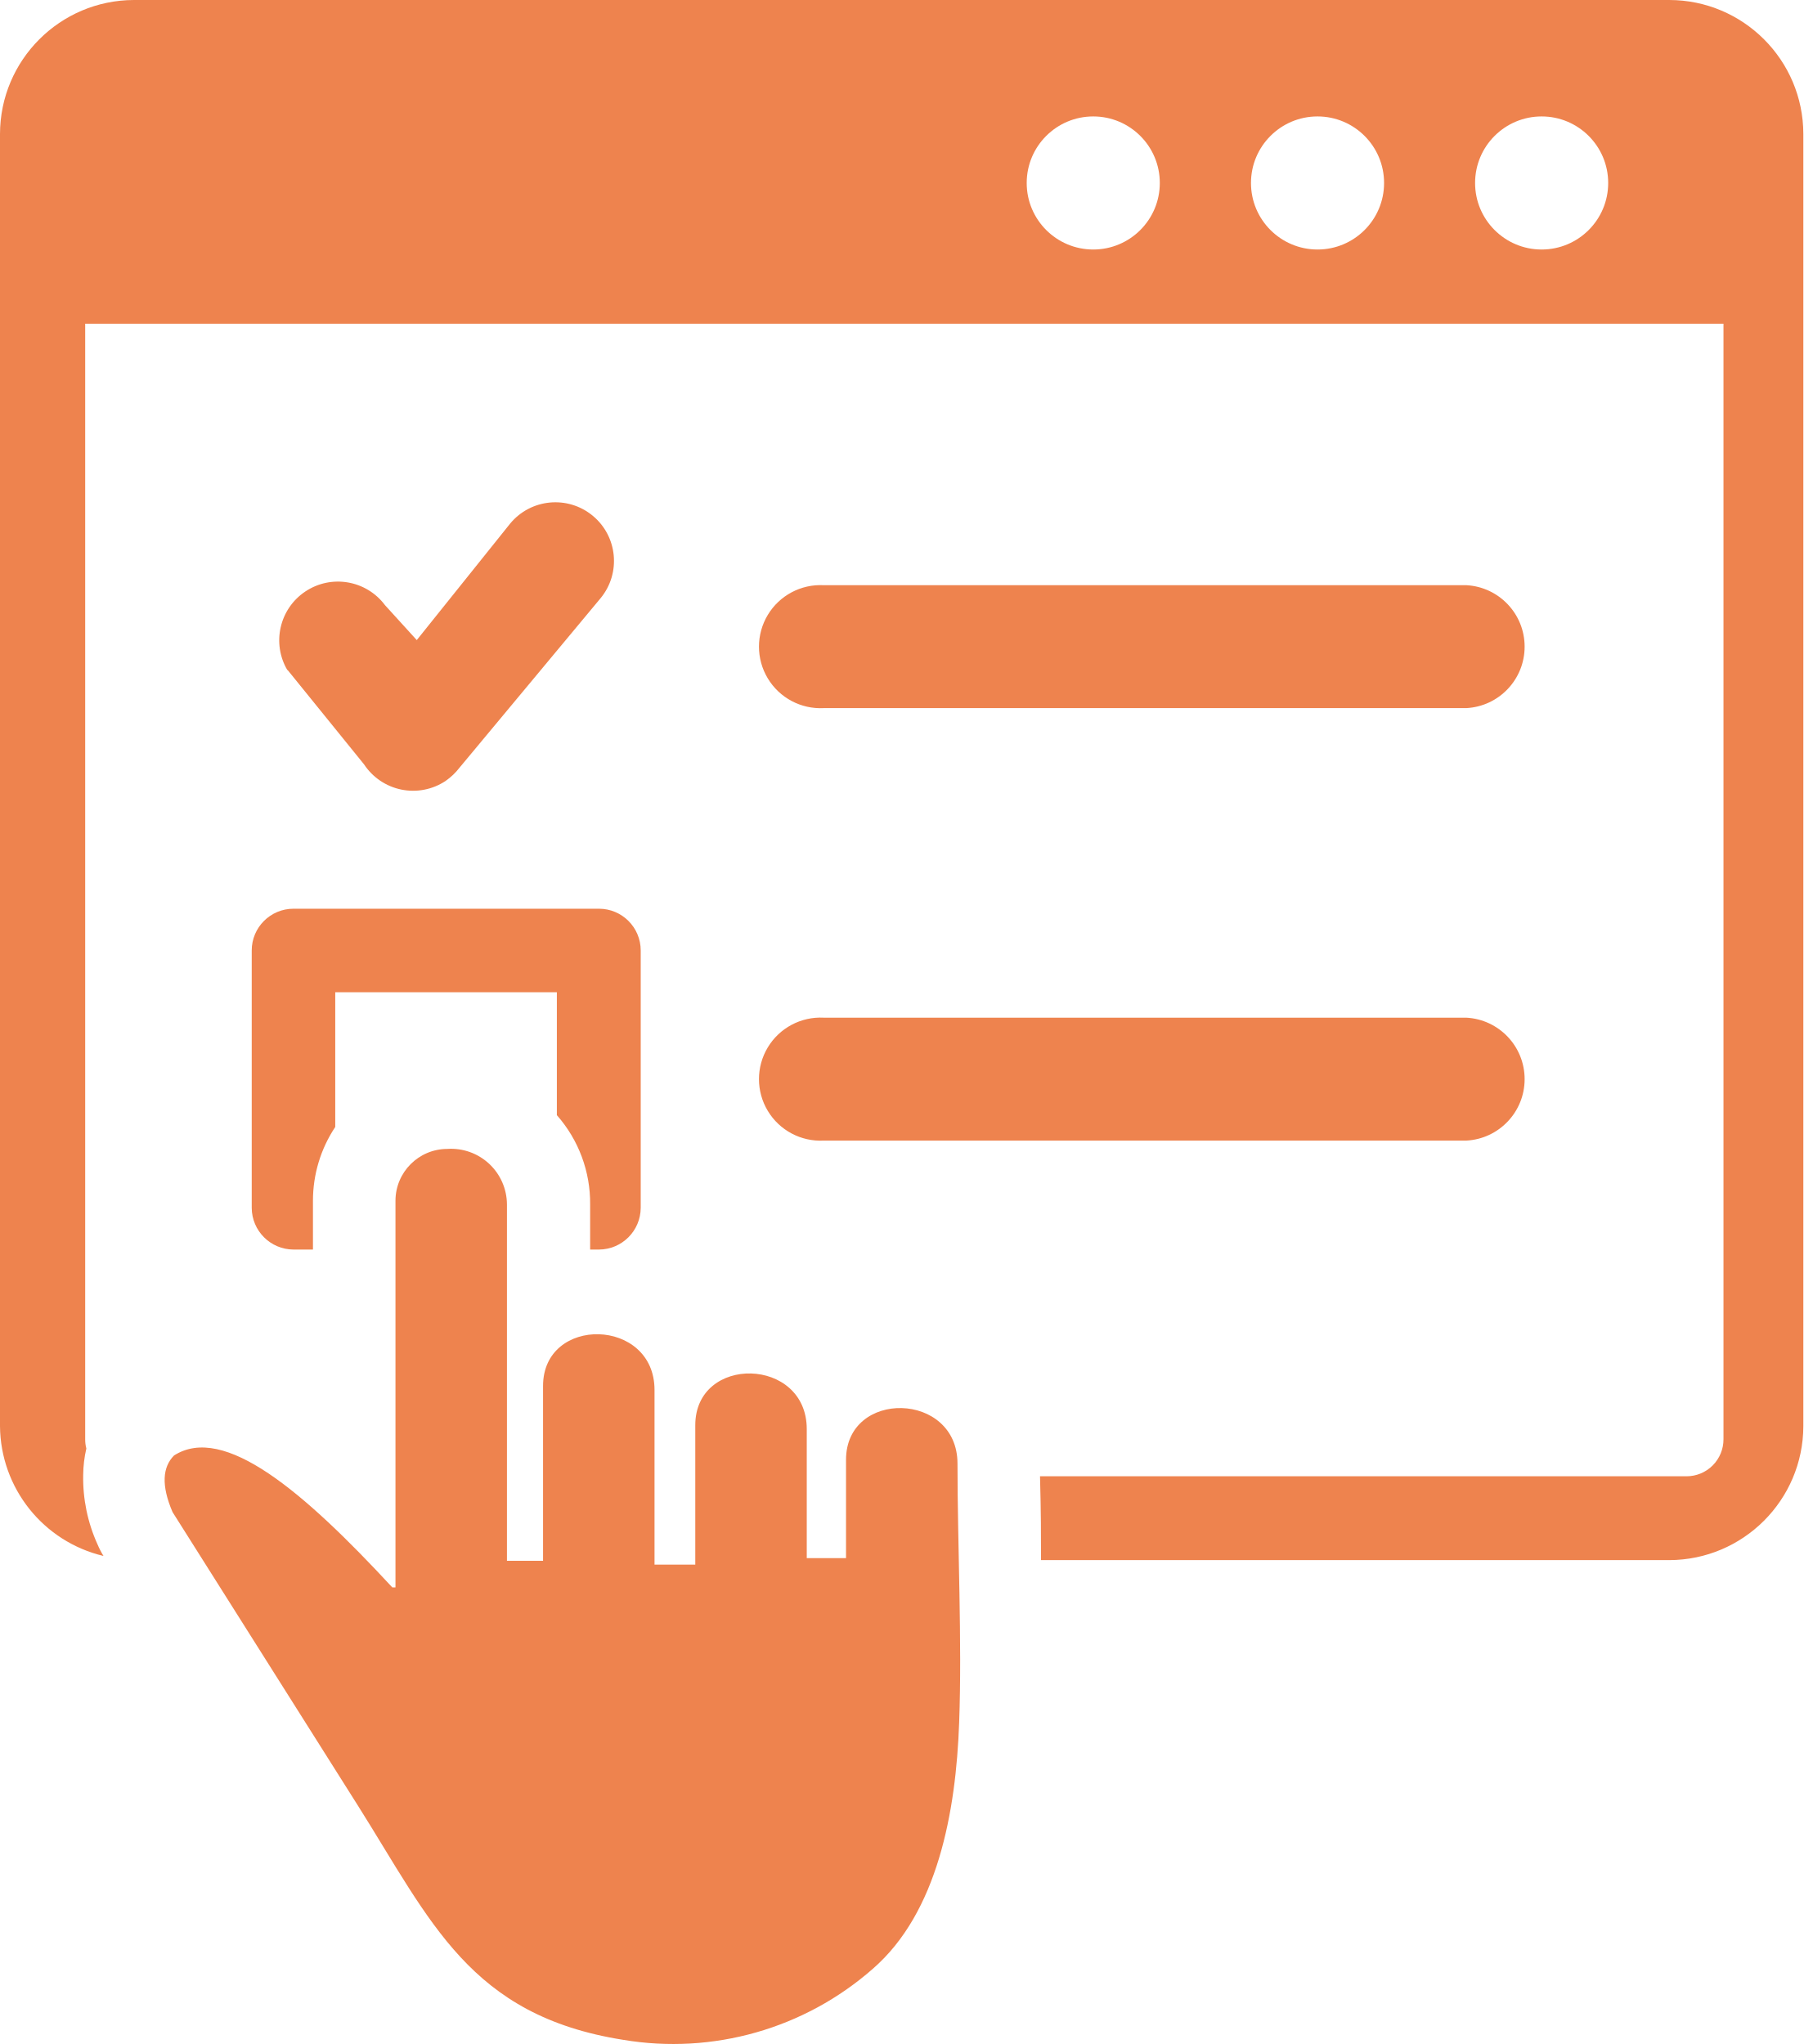
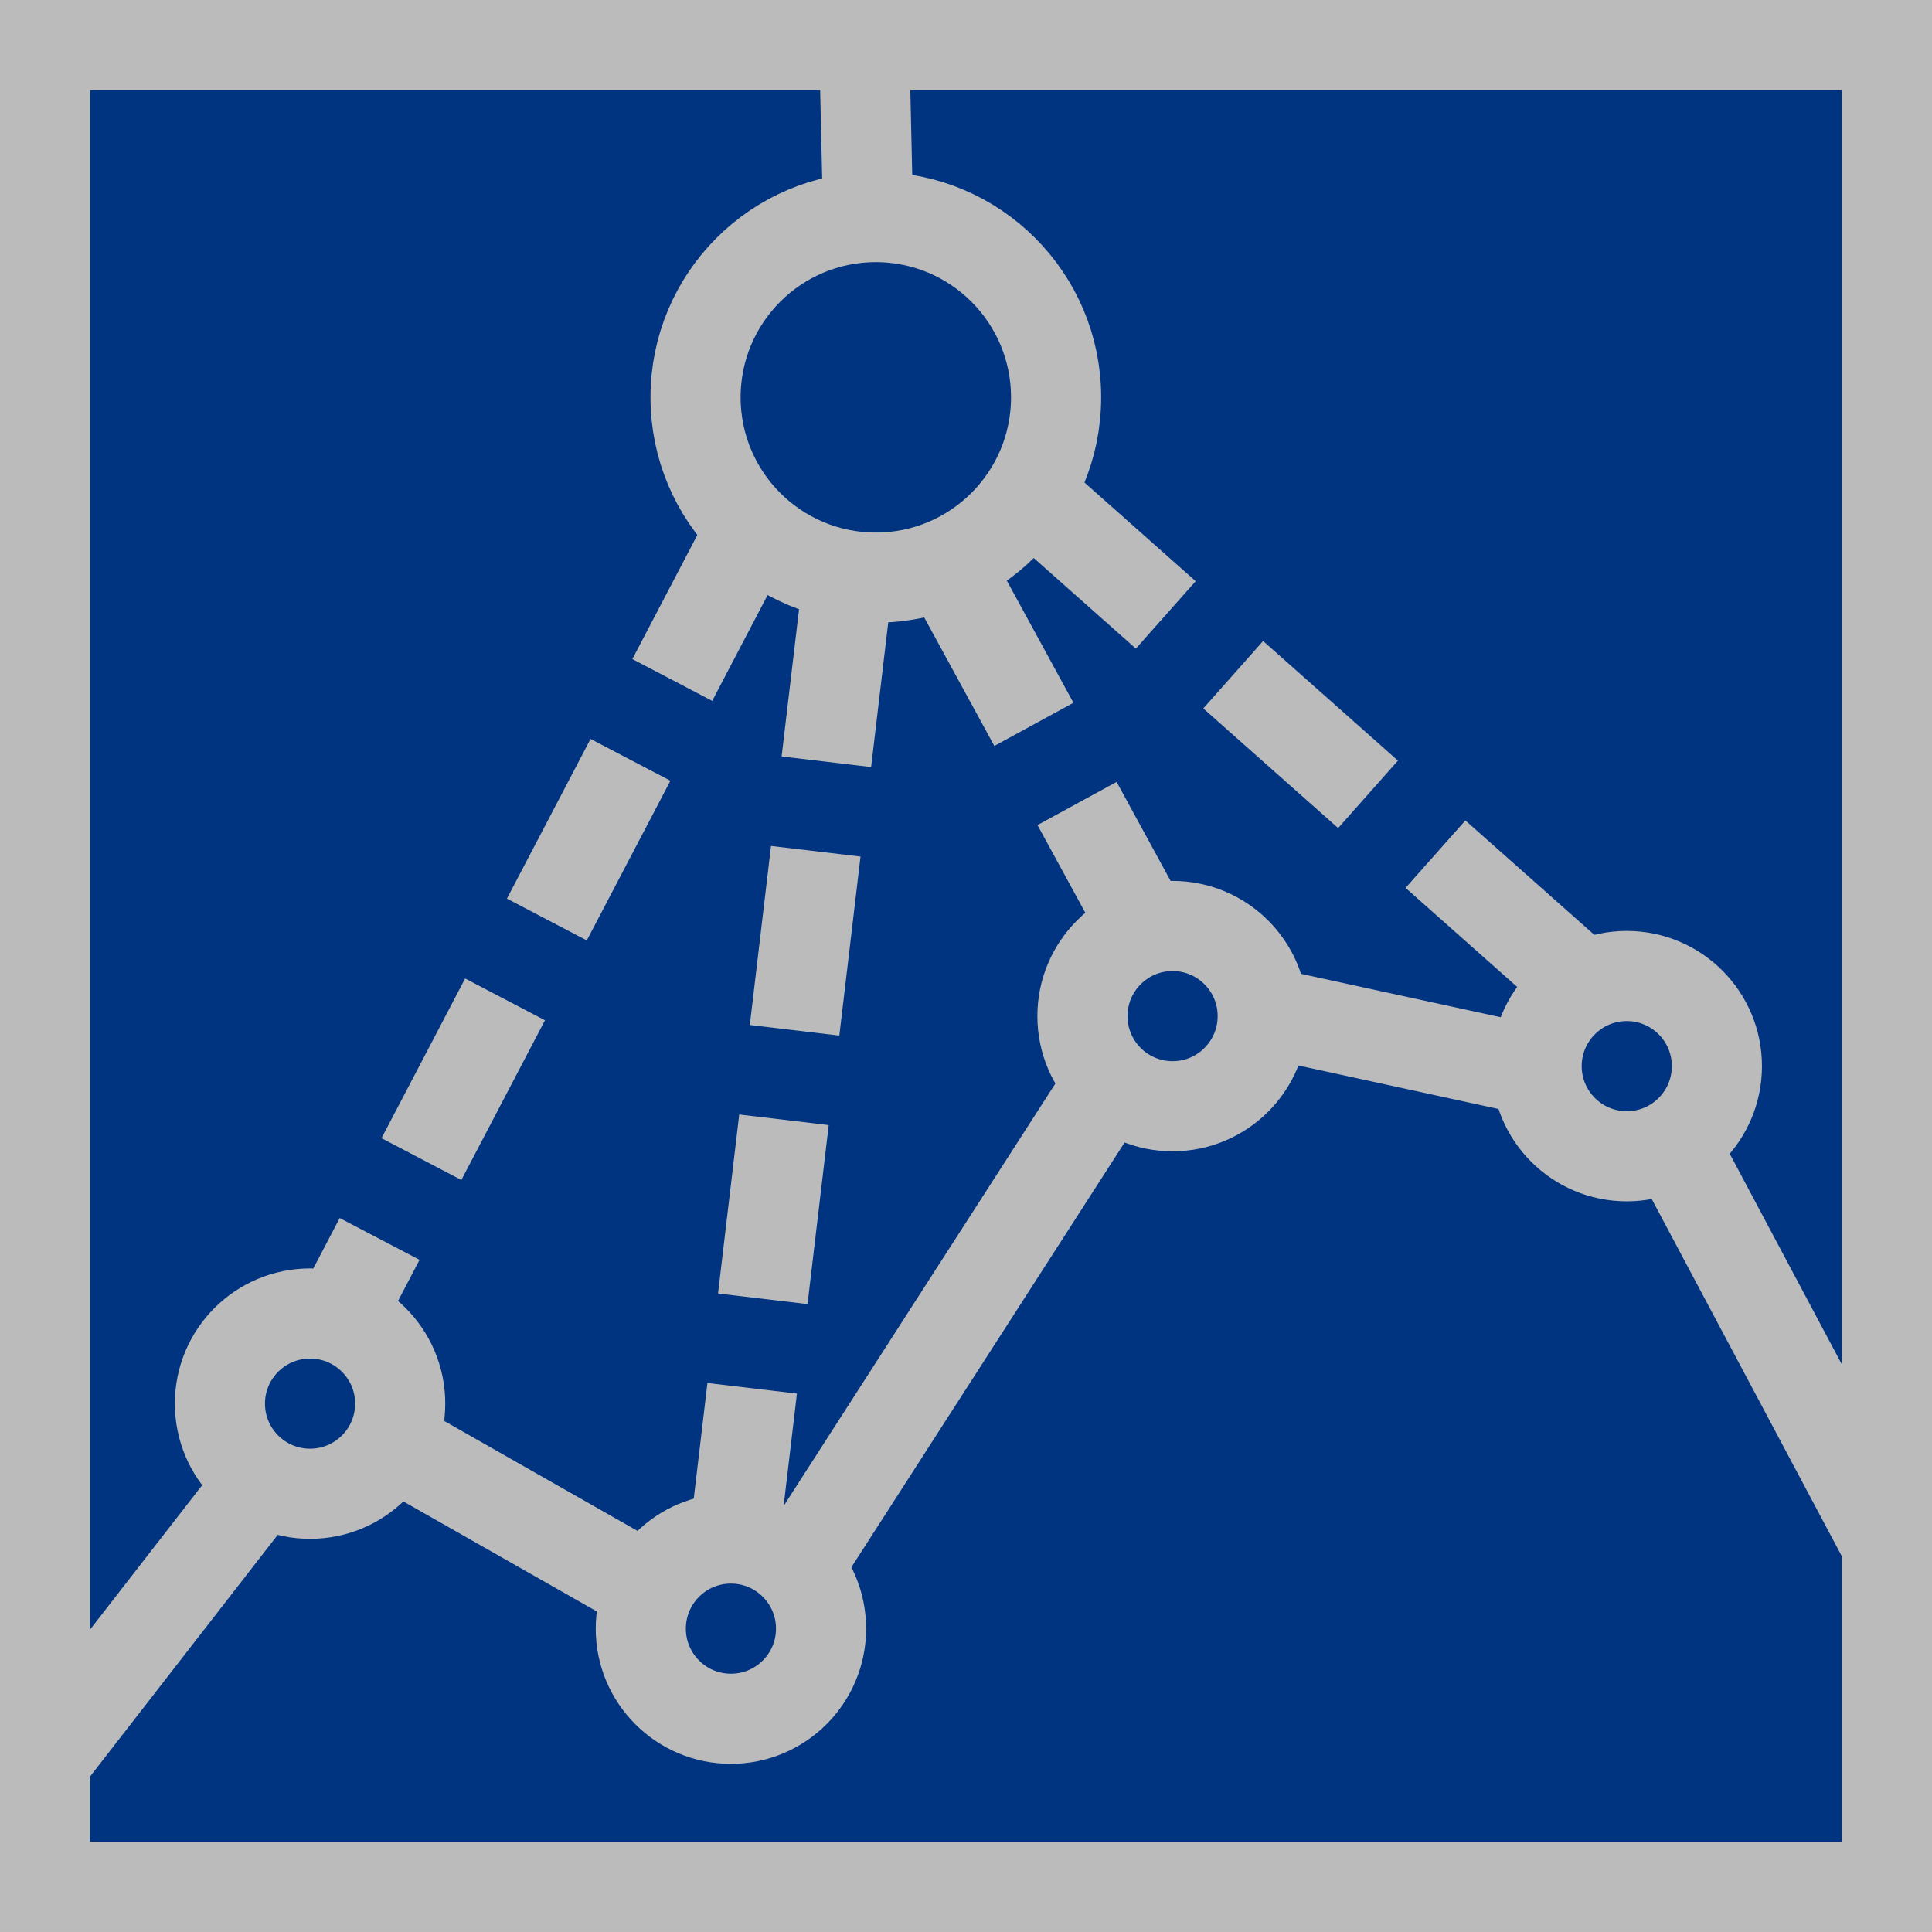
- <svg xmlns="http://www.w3.org/2000/svg" id="Layer_1" data-name="Layer 1" viewBox="0 0 108.39 122.88">
-   <defs>
-     <style>.cls-1{fill-rule:evenodd; fill:#ee834e;}</style>
-   </defs>
-   <path class="cls-1" d="M8.05,0h92.28a8.07,8.07,0,0,1,8.06,8.06V85.74a8.08,8.08,0,0,1-8.06,8.05H62.57v-.16c0-1.35,0-2.67-.06-4.88h38.86a2.22,2.22,0,0,0,2.22-2.23V19.46H5.12V86.52a2.1,2.1,0,0,0,.07.56A7.34,7.34,0,0,0,5,88.67a9.65,9.65,0,0,0,.86,4.17,5.15,5.15,0,0,0,.36.7l0,0A8.09,8.09,0,0,1,0,85.74V8.06A8.07,8.07,0,0,1,8.05,0ZM26.88,69.07a3.36,3.36,0,0,1,3.59,3.34V93.83h2.17V83.32c0-4.25,6.7-4.12,6.7.24v10.5l.1,0h2.35V85.68c0-4.25,6.7-4.12,6.7.23v7.76h2.36V87.76c0-4.25,6.7-4.12,6.7.23,0,4.9.28,10.68.1,15.57-.19,5.37-1.3,11.42-5.19,14.8a18.18,18.18,0,0,1-15,4.27c-9.22-1.46-11.55-7.11-15.94-14.07L10.37,90.9c-.69-1.61-.6-2.7.09-3.4,3-1.92,7.78,2.16,13.12,7.93l.19,0V72.18a3.12,3.12,0,0,1,3.11-3.11ZM17.28,40.3a3.53,3.53,0,0,1,5.86-3.92l1.91,2.1,5.61-7a3.52,3.52,0,0,1,5.44,4.48L27.62,46.15a3.77,3.77,0,0,1-.84.8,3.53,3.53,0,0,1-4.9-1l-4.6-5.68ZM88.13,68.57a3.7,3.7,0,0,0,0-7.39H49.51a3.7,3.7,0,1,0,0,7.39Zm0-26a3.7,3.7,0,0,0,0-7.39H49.51a3.7,3.7,0,1,0,0,7.39ZM17.64,54.63H36a2.51,2.51,0,0,1,2.51,2.51V72.61A2.52,2.52,0,0,1,36,75.12h-.53V72.41a8,8,0,0,0-2-5.37V59.65H20.15v8.1a8,8,0,0,0-1.34,4.43v2.94H17.64a2.52,2.52,0,0,1-2.51-2.51V57.14a2.51,2.51,0,0,1,2.51-2.51ZM92.66,7a4,4,0,1,1-4,4,4,4,0,0,1,4-4ZM65.71,7a4,4,0,1,1-4,4,4,4,0,0,1,4-4ZM79.19,7a4,4,0,1,1-4,4,4,4,0,0,1,4-4Z" />
+ <svg xmlns="http://www.w3.org/2000/svg" width="42.87mm" height="42.87mm" viewBox="0 0 42.87 42.87" version="1.1" id="svg5">
+   <defs id="defs2" />
+   <g id="layer1" transform="translate(-84.65414,-25.43923)">
+     <g id="g997">
+       <rect style="fill:#003380;stroke:#bbbbbb;stroke-width:2;stroke-dasharray:none;stroke-opacity:1" id="rect4638" width="40.87" height="40.87" x="85.654" y="26.439" ry="7.903" rx="0" />
+       <circle style="fill:#003380;fill-opacity:1;stroke:#bbbbbb;stroke-width:2;stroke-dasharray:none;stroke-opacity:1" id="path5372" cx="104.088" cy="34.256" r="4" />
+       <path style="fill:#ff9955;stroke:#bbbbbb;stroke-width:2;stroke-dasharray:none;stroke-opacity:1" d="m 103.831,26.443 0.092,4.068" id="path9058" />
+       <path style="fill:none;stroke:#bbbbbb;stroke-width:2;stroke-dasharray:none;stroke-dashoffset:0;stroke-opacity:1" d="m 85.709,64.444 6.102,-7.859 9.431,5.363 9.338,-14.516 10.633,2.311 5.363,10.078" id="path9116" />
+       <circle style="fill:#003380;fill-opacity:1;stroke:#bbbbbb;stroke-width:2;stroke-dasharray:none;stroke-opacity:1" id="path5374-1" cx="91.534" cy="56.585" r="2" />
+       <circle style="fill:#003380;fill-opacity:1;stroke:#bbbbbb;stroke-width:2;stroke-dasharray:none;stroke-opacity:1" id="path5374" cx="110.673" cy="47.986" r="2" />
+       <circle style="fill:#003380;fill-opacity:1;stroke:#bbbbbb;stroke-width:2;stroke-dasharray:none;stroke-opacity:1" id="path5374-3" cx="100.873" cy="61.578" r="2" />
+       <circle style="fill:#003380;fill-opacity:1;stroke:#bbbbbb;stroke-width:2;stroke-dasharray:none;stroke-opacity:1" id="path5374-7" cx="120.751" cy="49.096" r="2" />
+       <path style="fill:none;stroke:#bbbbbb;stroke-width:2;stroke-dasharray:4, 2;stroke-dashoffset:0;stroke-opacity:1" d="M 103.461,38.37 100.965,59.451" id="path9242" />
+       <path style="fill:#ff9955;stroke:#bbbbbb;stroke-width:2;stroke-dasharray:4, 2;stroke-dashoffset:0;stroke-opacity:1" d="m 101.427,36.984 -9.246,17.66" id="path9244" />
+       <path style="fill:none;stroke:#bbbbbb;stroke-width:2;stroke-dasharray:4, 2;stroke-dashoffset:0;stroke-opacity:1" d="m 105.68,38.001 4.438,8.136" id="path9246" />
+       <path style="fill:none;stroke:#bbbbbb;stroke-width:2;stroke-dasharray:4, 2;stroke-dashoffset:0;stroke-opacity:1" d="m 107.53,36.429 12.297,10.91" id="path9248" />
+     </g>
+   </g>
</svg>
